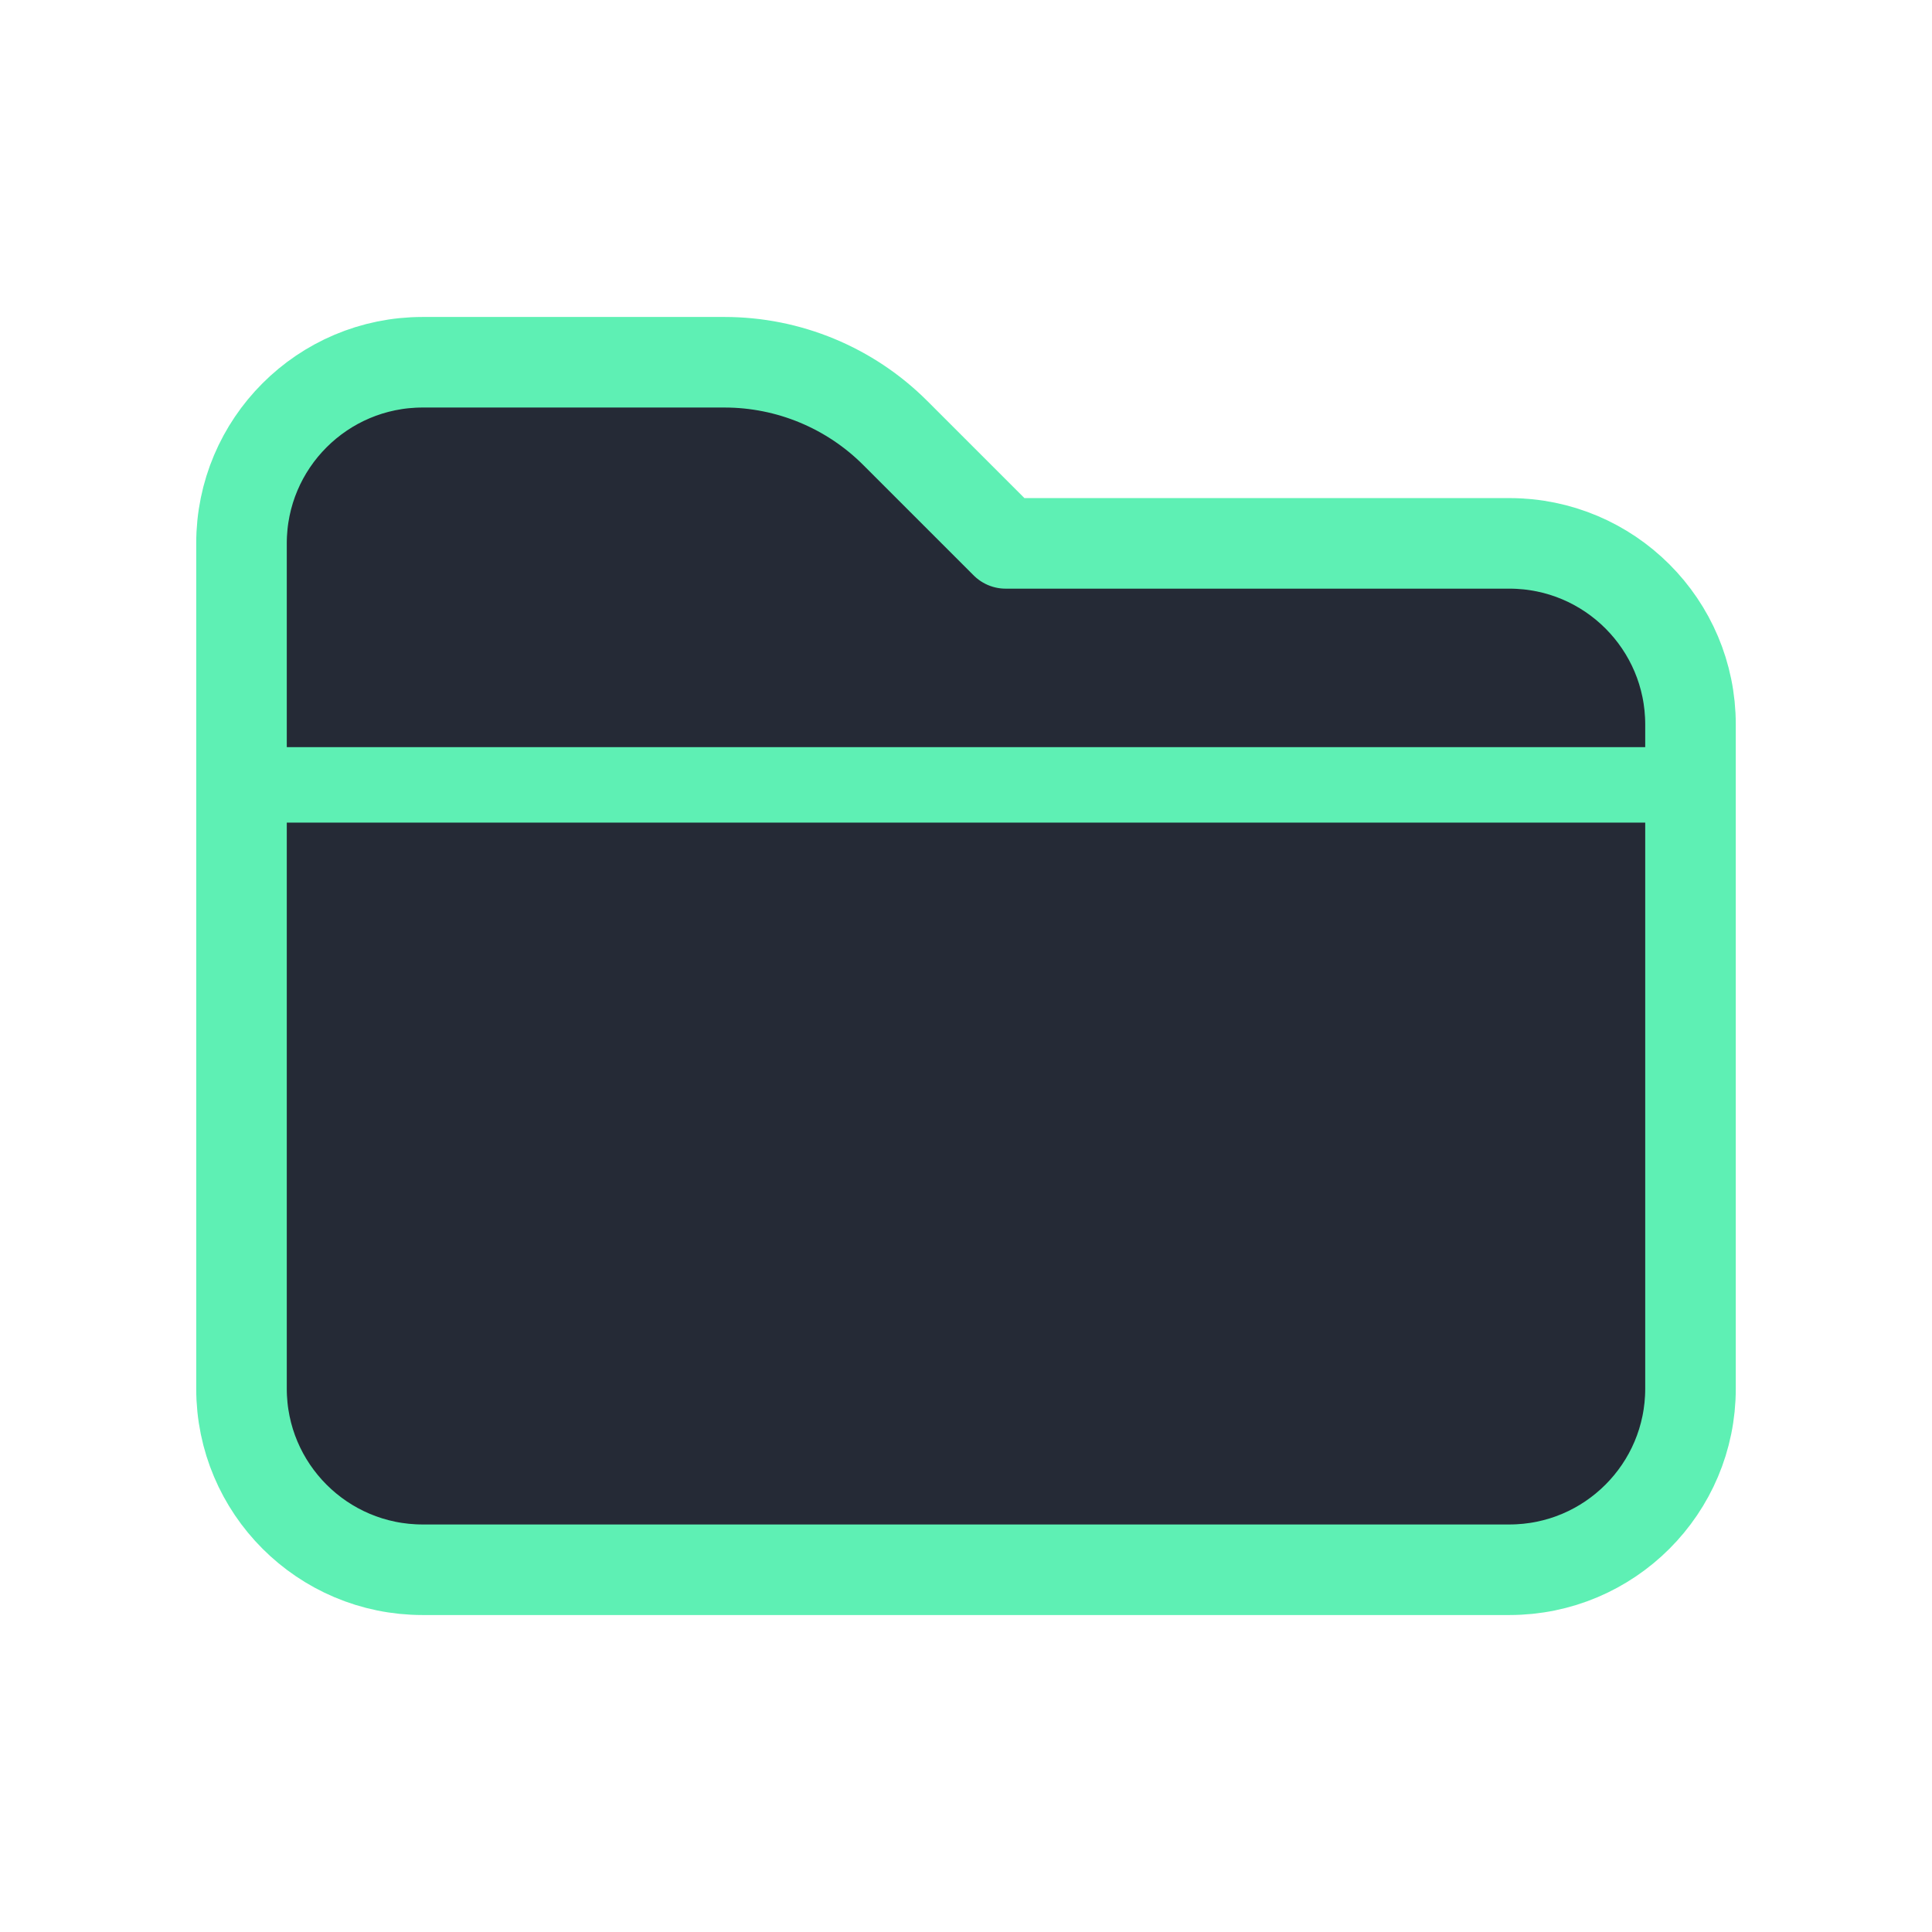
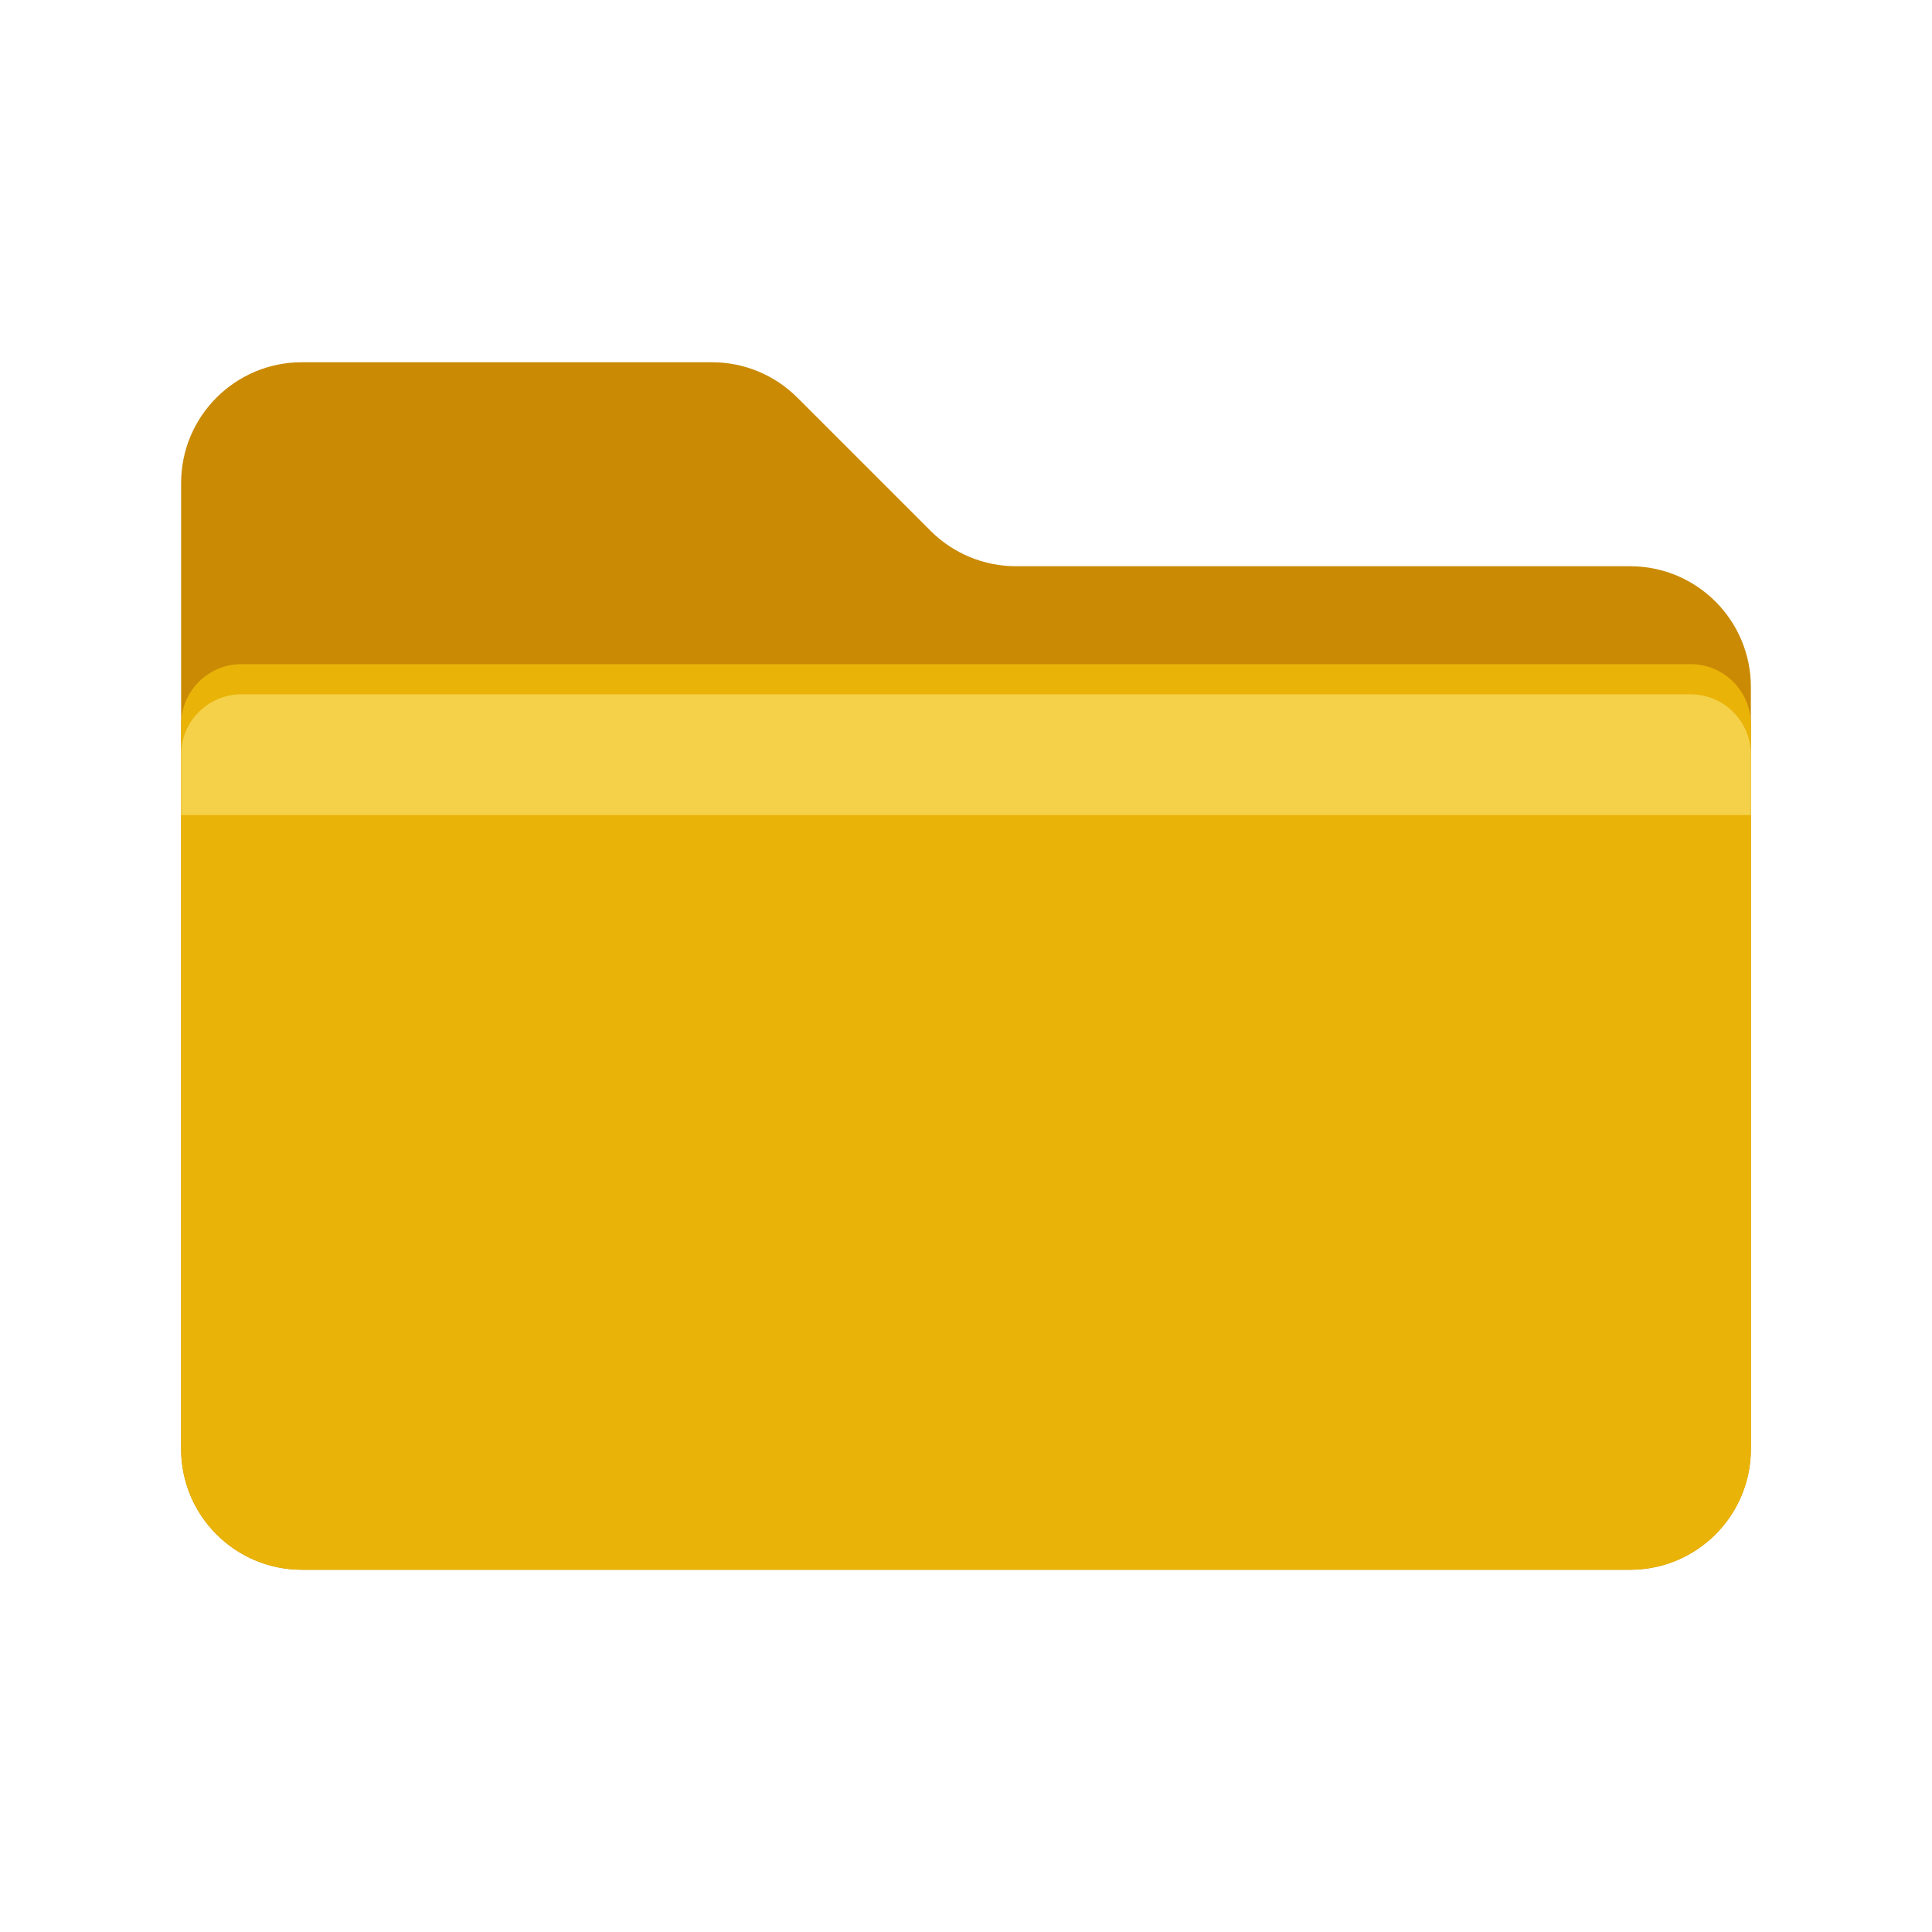
<svg xmlns="http://www.w3.org/2000/svg" width="64" height="64" viewBox="0 0 64 64" fill="none">
-   <path d="M8 18C8 14.686 10.686 12 14 12H24C26.122 12 28.157 12.843 29.657 14.343L33.314 18H50C53.314 18 56 20.686 56 24V46C56 49.314 53.314 52 50 52H14C10.686 52 8 49.314 8 46V18Z" fill="#252A36" stroke="#5EF0B4" stroke-width="3" stroke-linejoin="round" />
-   <path d="M8 26H56" stroke="#5EF0B4" stroke-width="2.5" />
+   <path d="M6 16C6 13.791 7.791 12 10 12H23.586C24.647 12 25.664 12.421 26.414 13.172L30.828 17.586C31.579 18.336 32.596 18.757 33.657 18.757H54C56.209 18.757 58 20.548 58 22.757V48C58 50.209 56.209 52 54 52H10C7.791 52 6 50.209 6 48V16Z" fill="#CA8A04" />
+   <path d="M6 24C6 22.895 6.895 22 8 22H56C57.105 22 58 22.895 58 24V48C58 50.209 56.209 52 54 52H10C7.791 52 6 50.209 6 48V24Z" fill="#EAB308" />
+   <path d="M6 25C6 23.895 6.895 23 8 23H56C57.105 23 58 23.895 58 25V27H6V25Z" fill="#FEF08A" fill-opacity="0.5" />
</svg>
